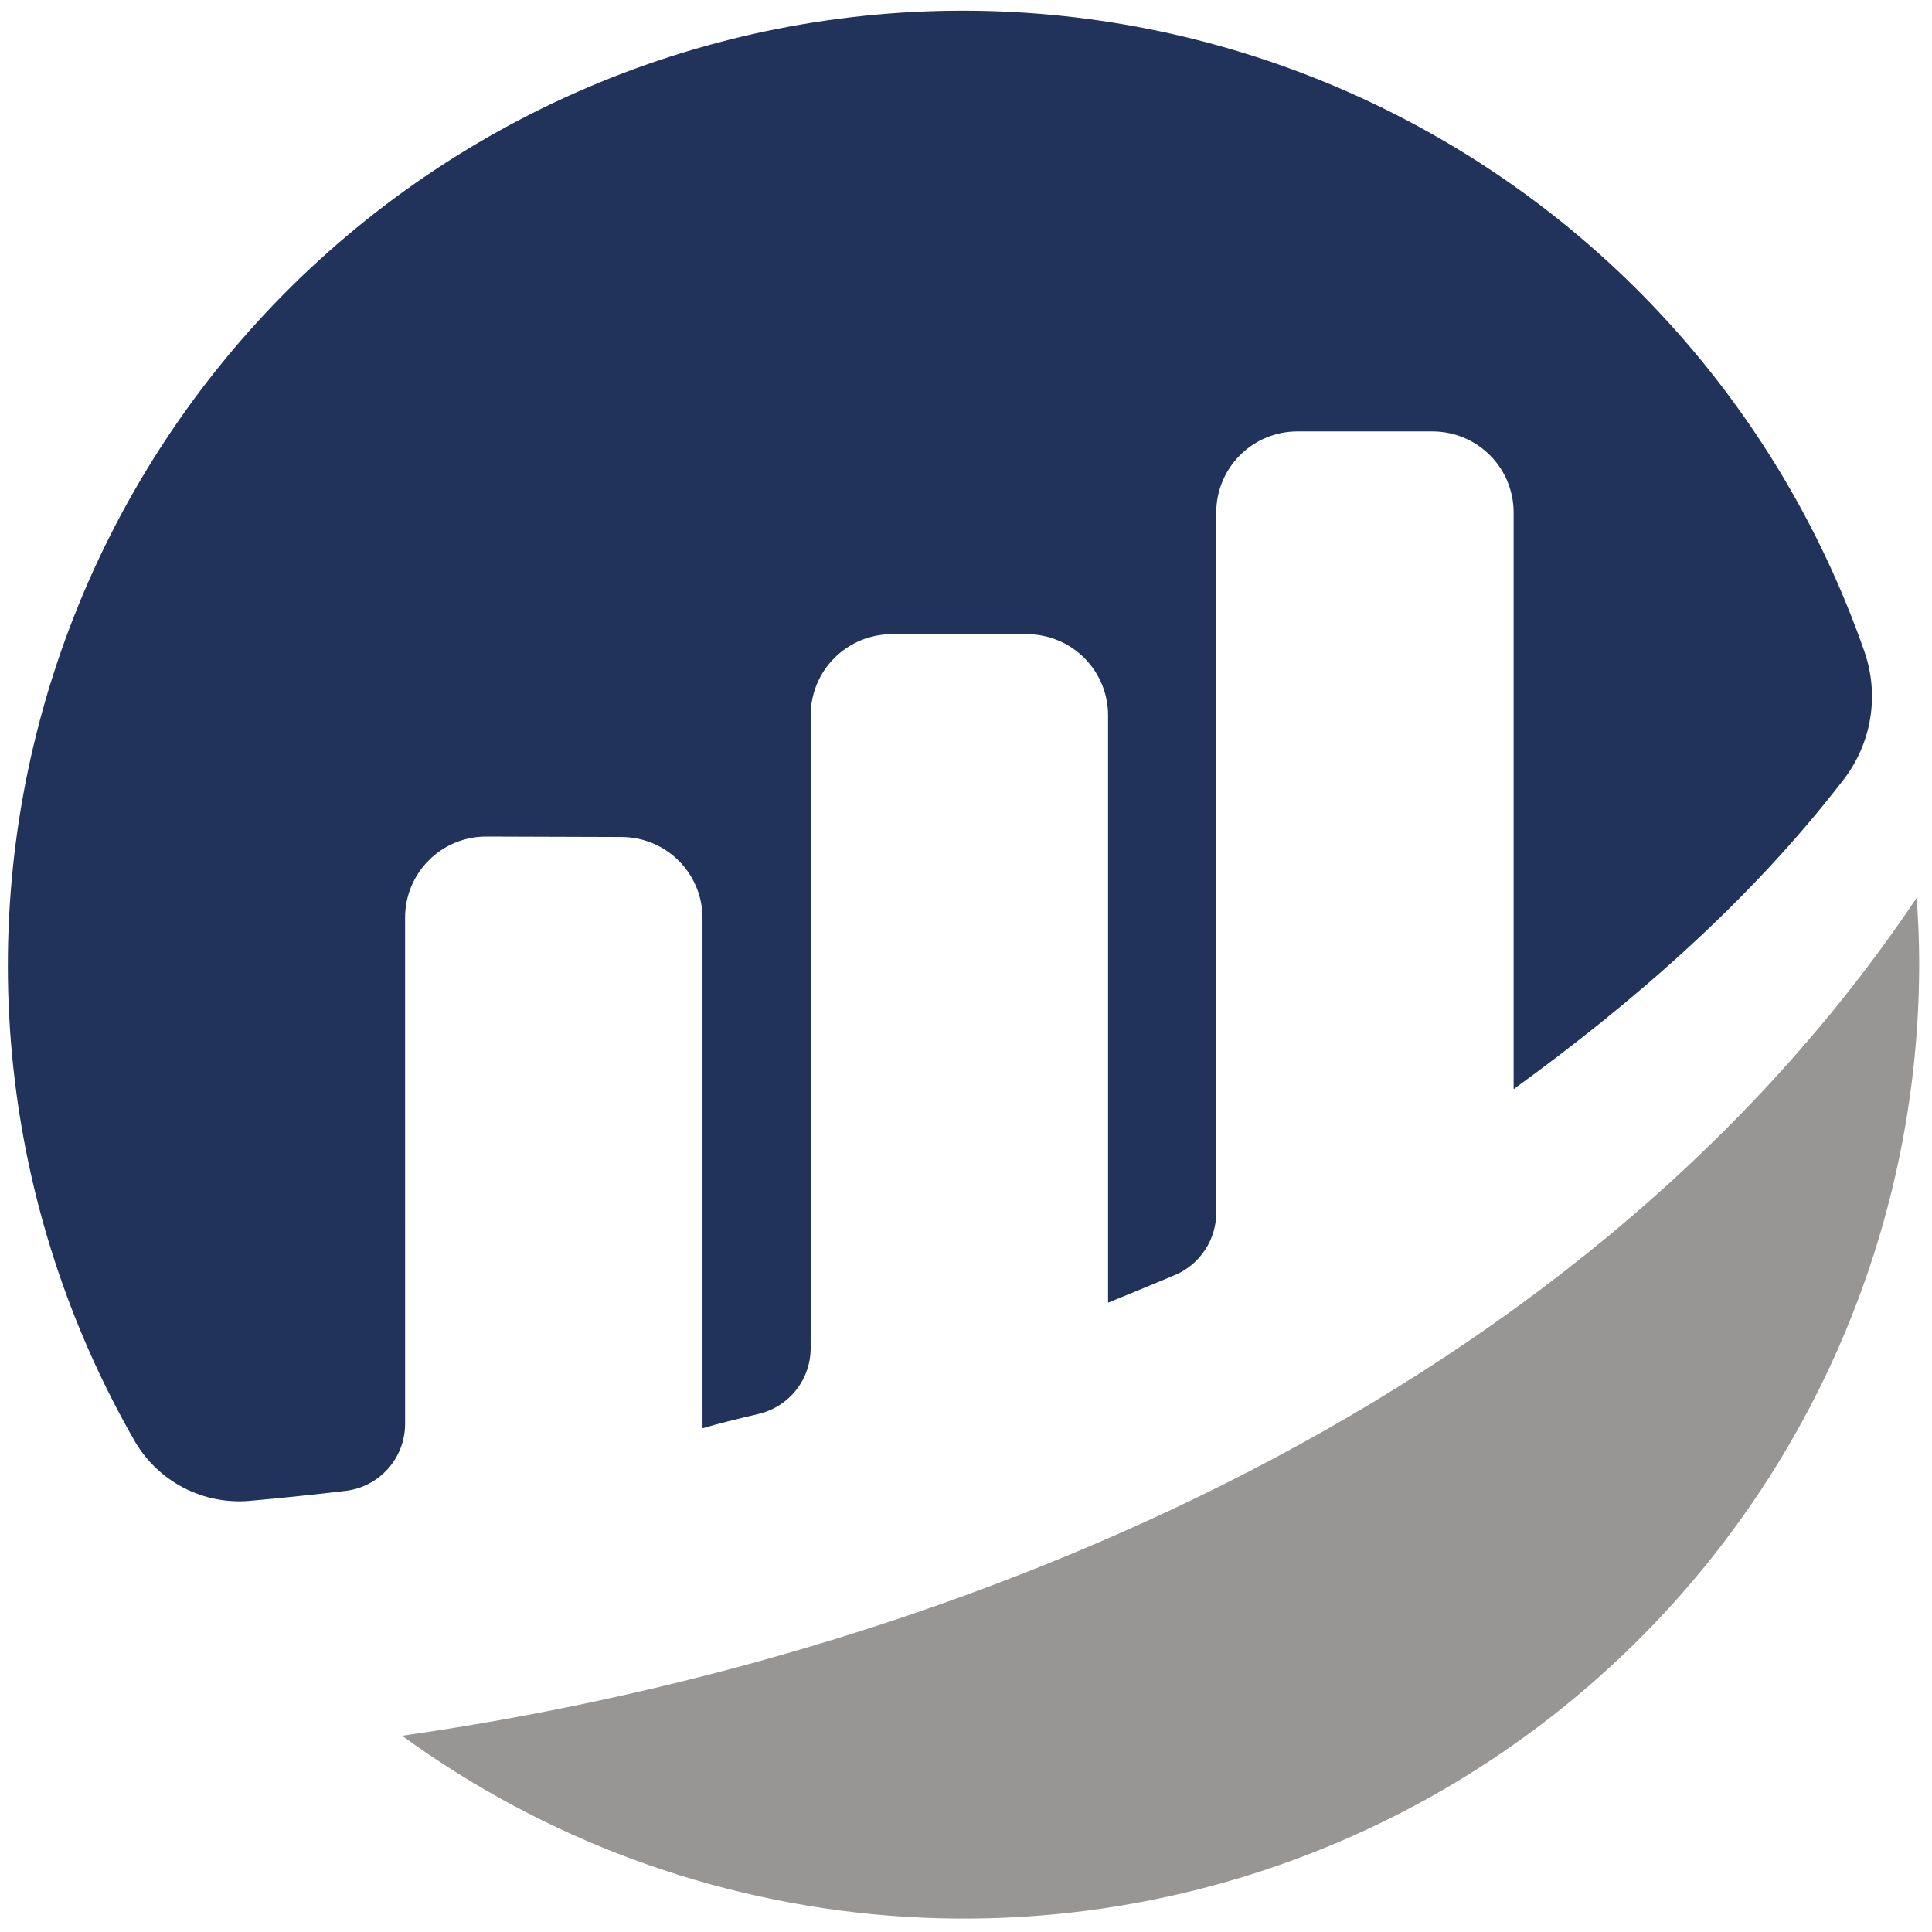
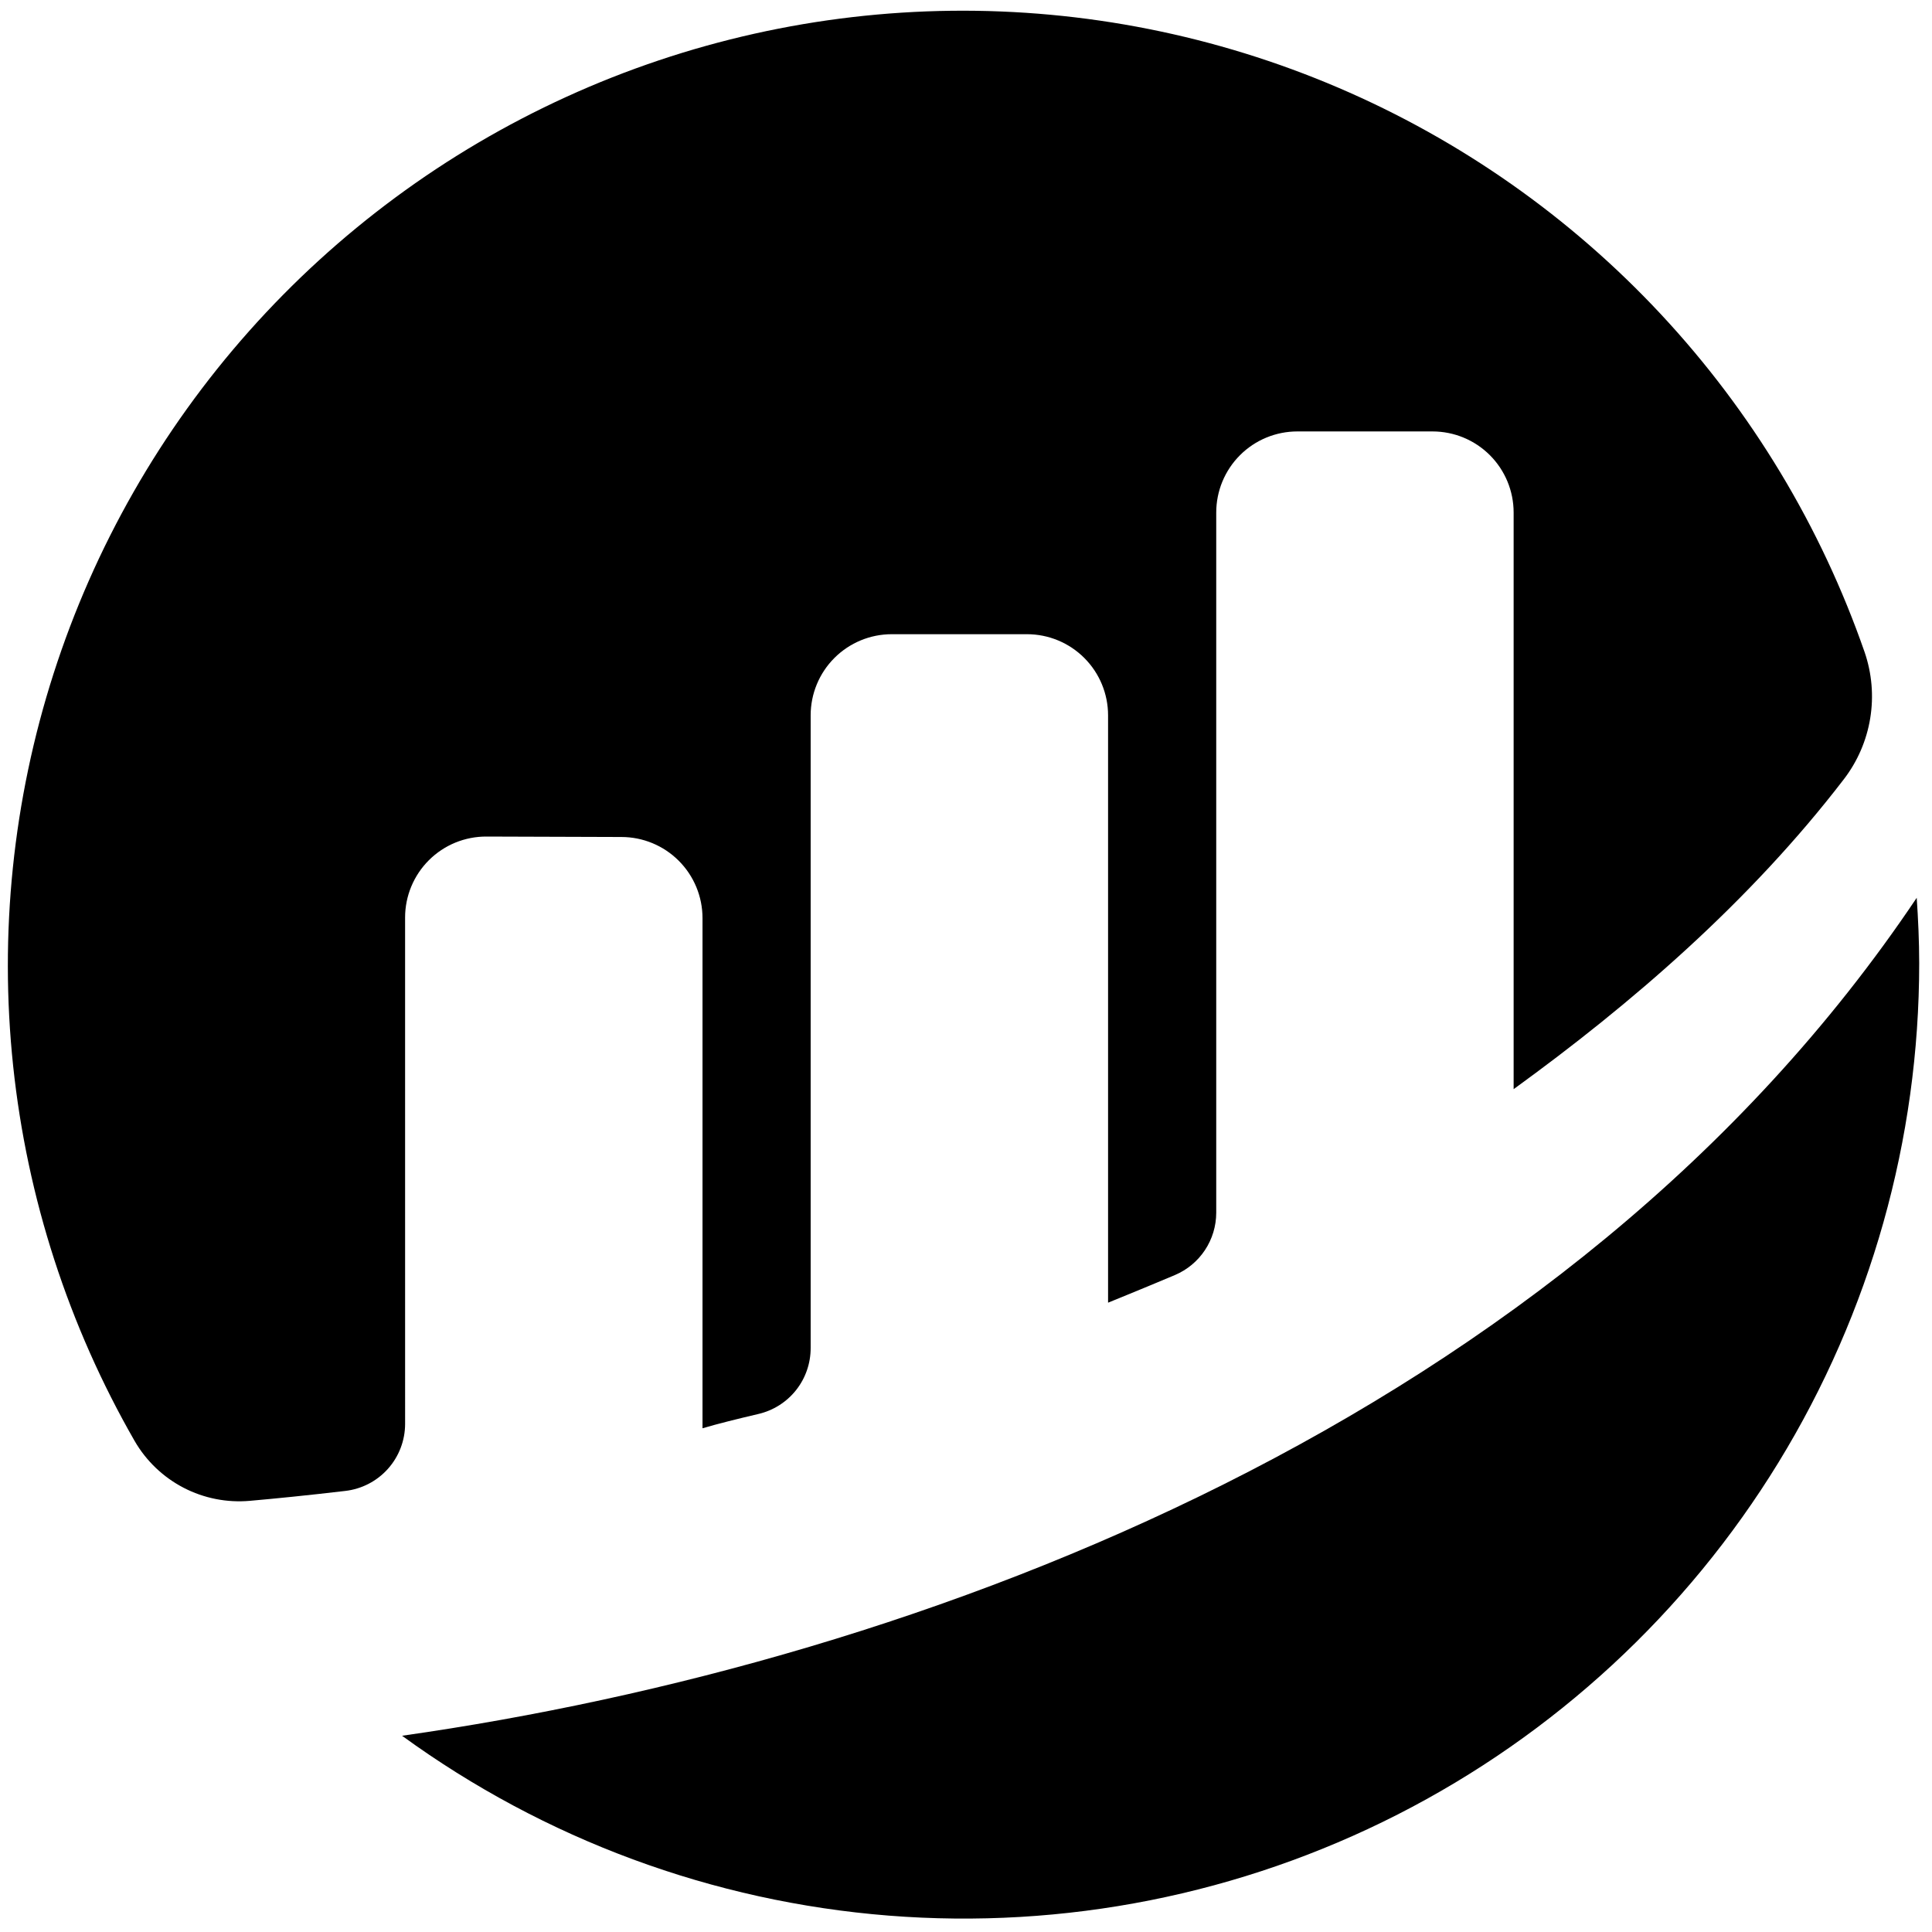
<svg xmlns="http://www.w3.org/2000/svg" width="123" height="123" viewBox="0 0 123 123" fill="none">
-   <path d="M25.79 58.415C25.79 57.736 25.924 57.063 26.185 56.436C26.446 55.809 26.828 55.24 27.309 54.761C27.791 54.281 28.362 53.902 28.99 53.644C29.619 53.387 30.292 53.256 30.971 53.259L39.561 53.287C40.931 53.287 42.244 53.831 43.212 54.799C44.181 55.768 44.725 57.081 44.725 58.451V90.931C45.692 90.644 46.934 90.338 48.293 90.018C49.237 89.796 50.078 89.262 50.681 88.502C51.283 87.742 51.61 86.801 51.61 85.831V45.541C51.61 44.171 52.154 42.858 53.122 41.889C54.091 40.92 55.404 40.376 56.774 40.376H65.381C66.751 40.376 68.064 40.92 69.032 41.889C70.001 42.858 70.545 44.171 70.545 45.541V82.934C70.545 82.934 72.7 82.062 74.799 81.176C75.579 80.846 76.244 80.294 76.712 79.589C77.18 78.883 77.43 78.055 77.431 77.209V32.631C77.431 31.262 77.975 29.948 78.943 28.98C79.911 28.011 81.225 27.467 82.594 27.467H91.201C92.571 27.467 93.884 28.011 94.853 28.979C95.821 29.948 96.365 31.261 96.365 32.631V69.34C103.827 63.932 111.389 57.428 117.39 49.607C118.261 48.472 118.837 47.139 119.067 45.727C119.297 44.315 119.174 42.868 118.709 41.515C115.931 33.523 111.516 26.198 105.745 20.011C99.974 13.823 92.975 8.908 85.195 5.58C77.416 2.253 69.028 0.586 60.567 0.686C52.106 0.787 43.76 2.652 36.062 6.164C28.364 9.675 21.483 14.755 15.861 21.078C10.239 27.401 5.998 34.828 3.411 42.884C0.824 50.94 -0.053 59.447 0.837 67.862C1.726 76.276 4.363 84.412 8.577 91.749C9.311 93.014 10.391 94.044 11.69 94.718C12.989 95.391 14.454 95.679 15.911 95.549C17.539 95.406 19.566 95.203 21.976 94.92C23.025 94.801 23.994 94.3 24.697 93.513C25.401 92.725 25.79 91.707 25.791 90.651L25.79 58.415Z" fill="#21325B" />
-   <path d="M25.602 110.51C34.674 117.11 45.396 121.072 56.58 121.957C67.765 122.841 78.976 120.615 88.973 115.523C98.971 110.431 107.364 102.673 113.226 93.107C119.087 83.54 122.188 72.539 122.185 61.32C122.185 59.92 122.12 58.535 122.027 57.158C99.808 90.296 58.783 105.788 25.604 110.505" fill="#979695" />
+   <path d="M25.79 58.415C25.79 57.736 25.924 57.063 26.185 56.436C26.446 55.809 26.828 55.24 27.309 54.761C27.791 54.281 28.362 53.902 28.99 53.644C29.619 53.387 30.292 53.256 30.971 53.259L39.561 53.287C40.931 53.287 42.244 53.831 43.212 54.799C44.181 55.768 44.725 57.081 44.725 58.451V90.931C45.692 90.644 46.934 90.338 48.293 90.018C49.237 89.796 50.078 89.262 50.681 88.502C51.283 87.742 51.61 86.801 51.61 85.831V45.541C51.61 44.171 52.154 42.858 53.122 41.889C54.091 40.92 55.404 40.376 56.774 40.376H65.381C66.751 40.376 68.064 40.92 69.032 41.889C70.001 42.858 70.545 44.171 70.545 45.541V82.934C70.545 82.934 72.7 82.062 74.799 81.176C75.579 80.846 76.244 80.294 76.712 79.589C77.18 78.883 77.43 78.055 77.431 77.209V32.631C77.431 31.262 77.975 29.948 78.943 28.98C79.911 28.011 81.225 27.467 82.594 27.467H91.201C92.571 27.467 93.884 28.011 94.853 28.979C95.821 29.948 96.365 31.261 96.365 32.631V69.34C103.827 63.932 111.389 57.428 117.39 49.607C118.261 48.472 118.837 47.139 119.067 45.727C119.297 44.315 119.174 42.868 118.709 41.515C115.931 33.523 111.516 26.198 105.745 20.011C99.974 13.823 92.975 8.908 85.195 5.58C77.416 2.253 69.028 0.586 60.567 0.686C52.106 0.787 43.76 2.652 36.062 6.164C28.364 9.675 21.483 14.755 15.861 21.078C10.239 27.401 5.998 34.828 3.411 42.884C0.824 50.94 -0.053 59.447 0.837 67.862C1.726 76.276 4.363 84.412 8.577 91.749C9.311 93.014 10.391 94.044 11.69 94.718C12.989 95.391 14.454 95.679 15.911 95.549C17.539 95.406 19.566 95.203 21.976 94.92C23.025 94.801 23.994 94.3 24.697 93.513C25.401 92.725 25.79 91.707 25.791 90.651L25.79 58.415Z" fill="#000" />
+   <path d="M25.602 110.51C34.674 117.11 45.396 121.072 56.58 121.957C67.765 122.841 78.976 120.615 88.973 115.523C98.971 110.431 107.364 102.673 113.226 93.107C119.087 83.54 122.188 72.539 122.185 61.32C122.185 59.92 122.12 58.535 122.027 57.158C99.808 90.296 58.783 105.788 25.604 110.505" fill="#000" />
</svg>
